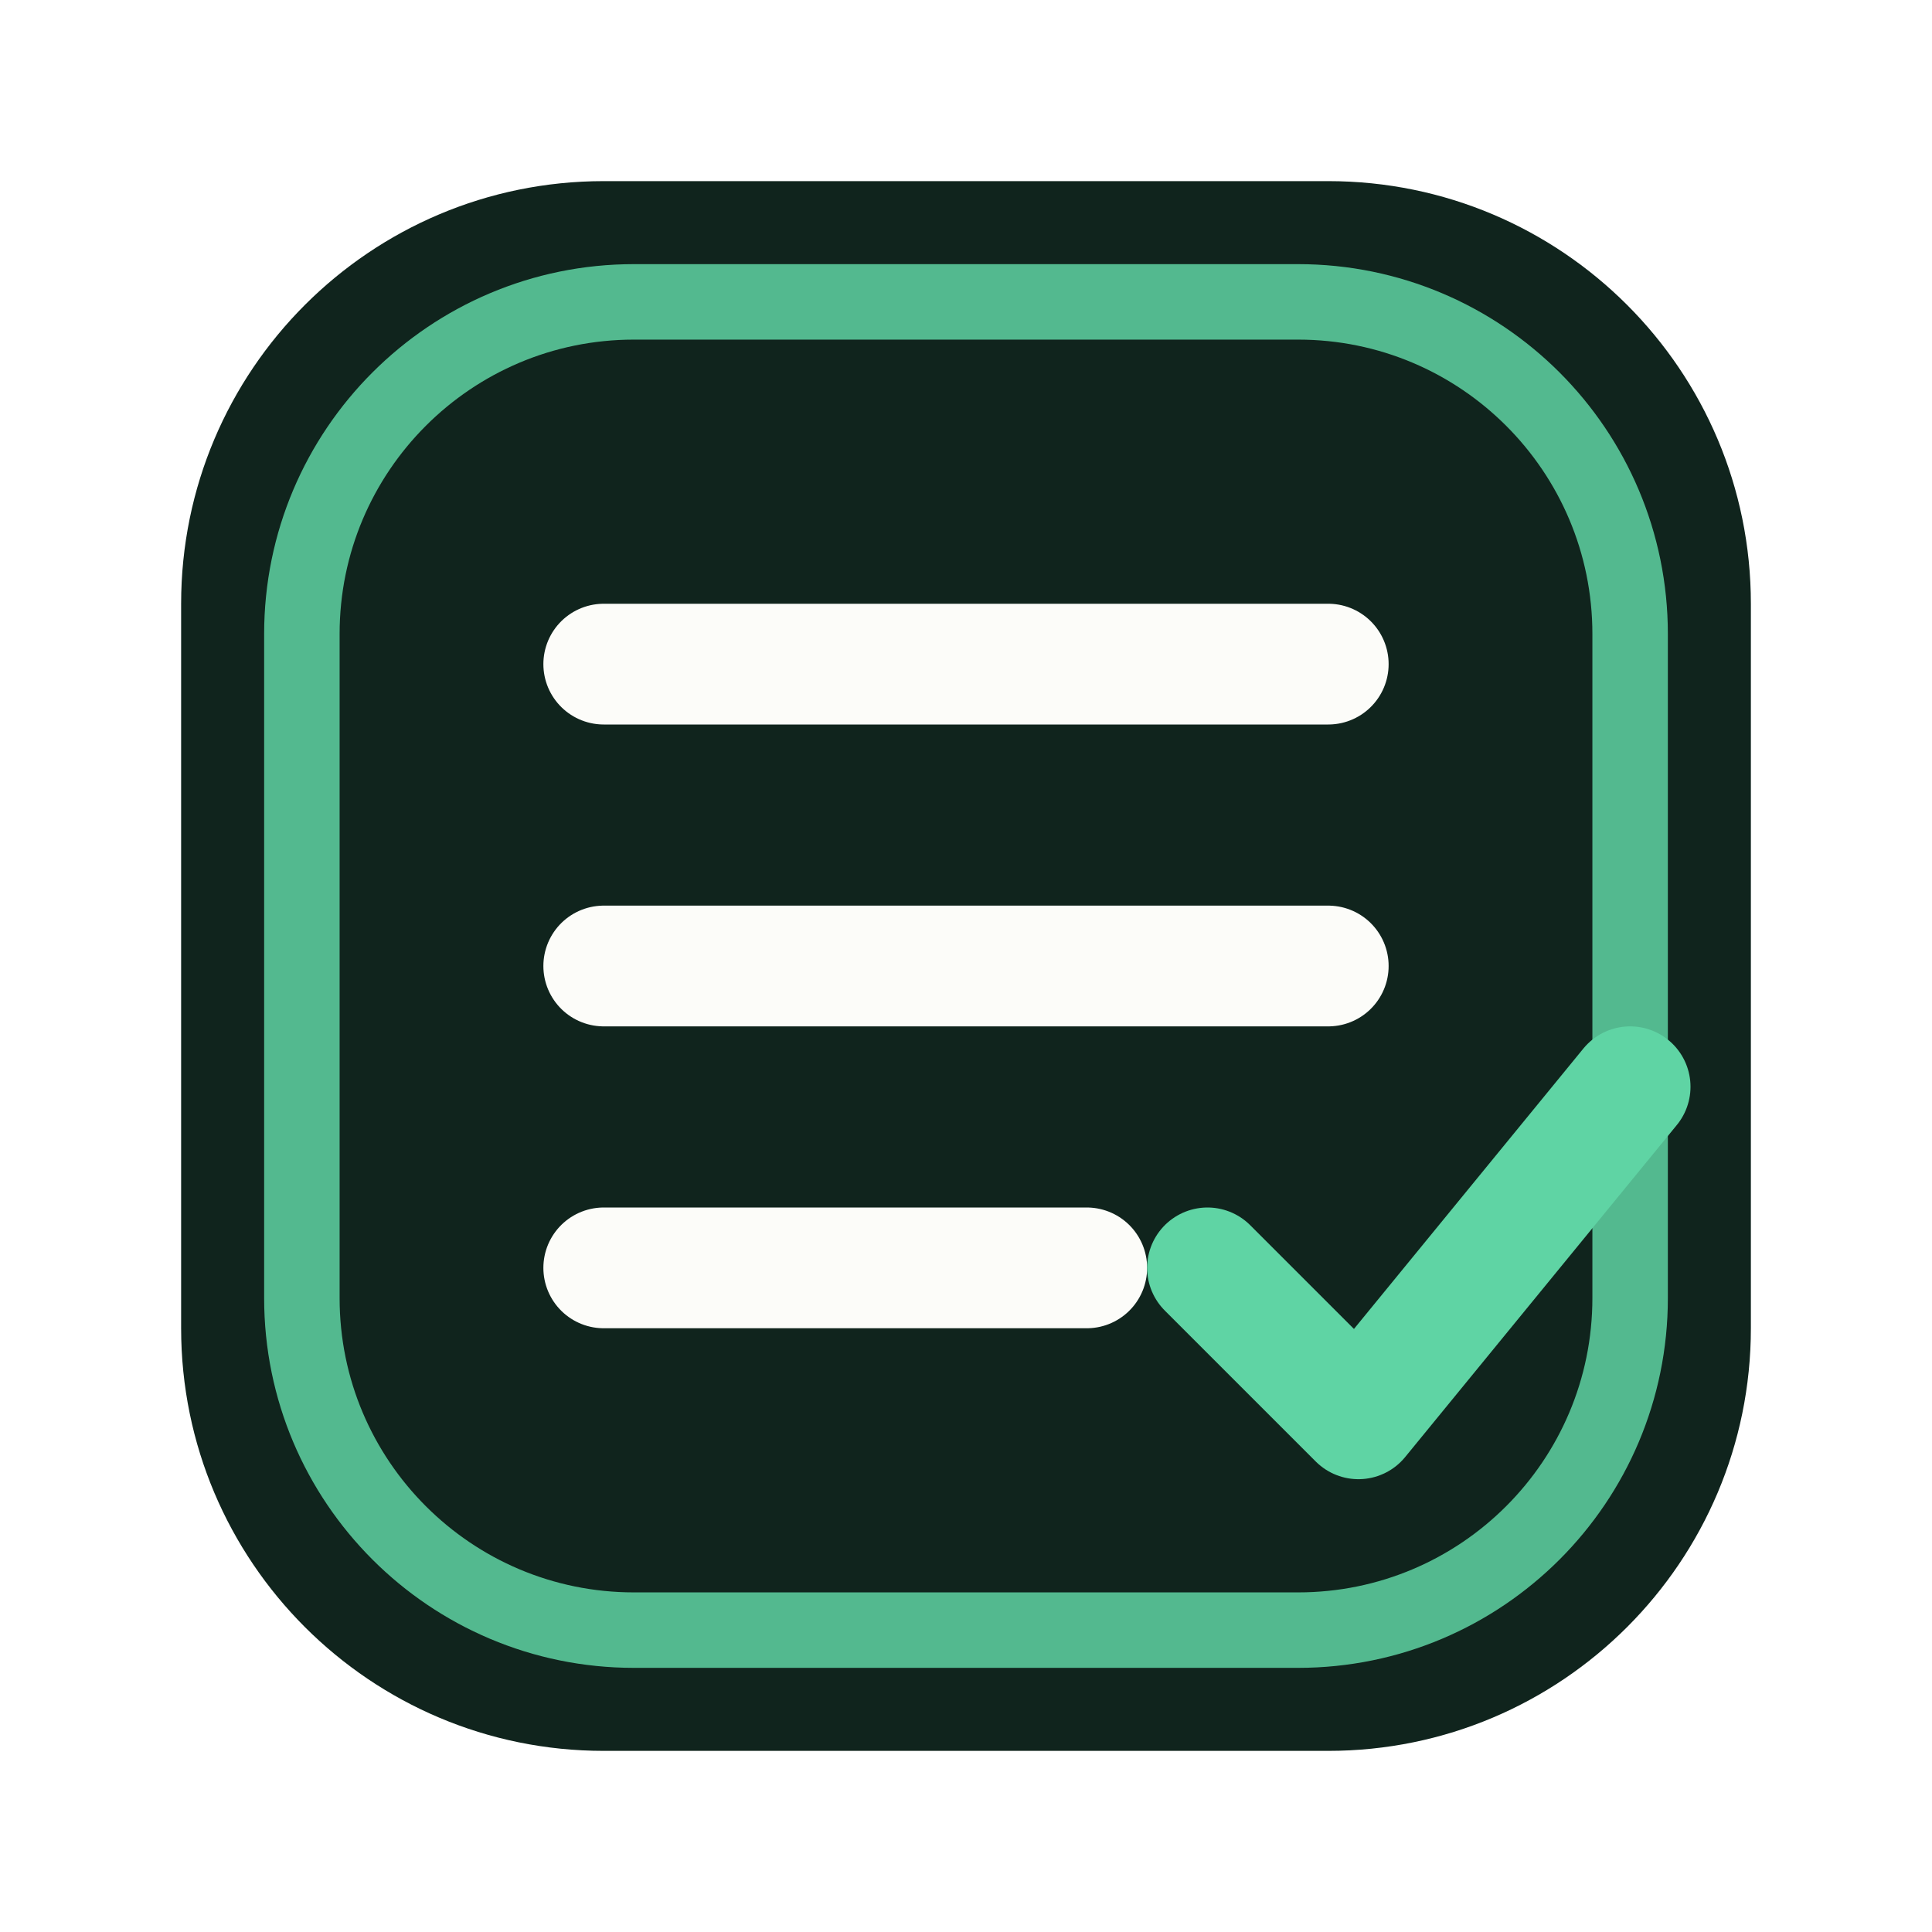
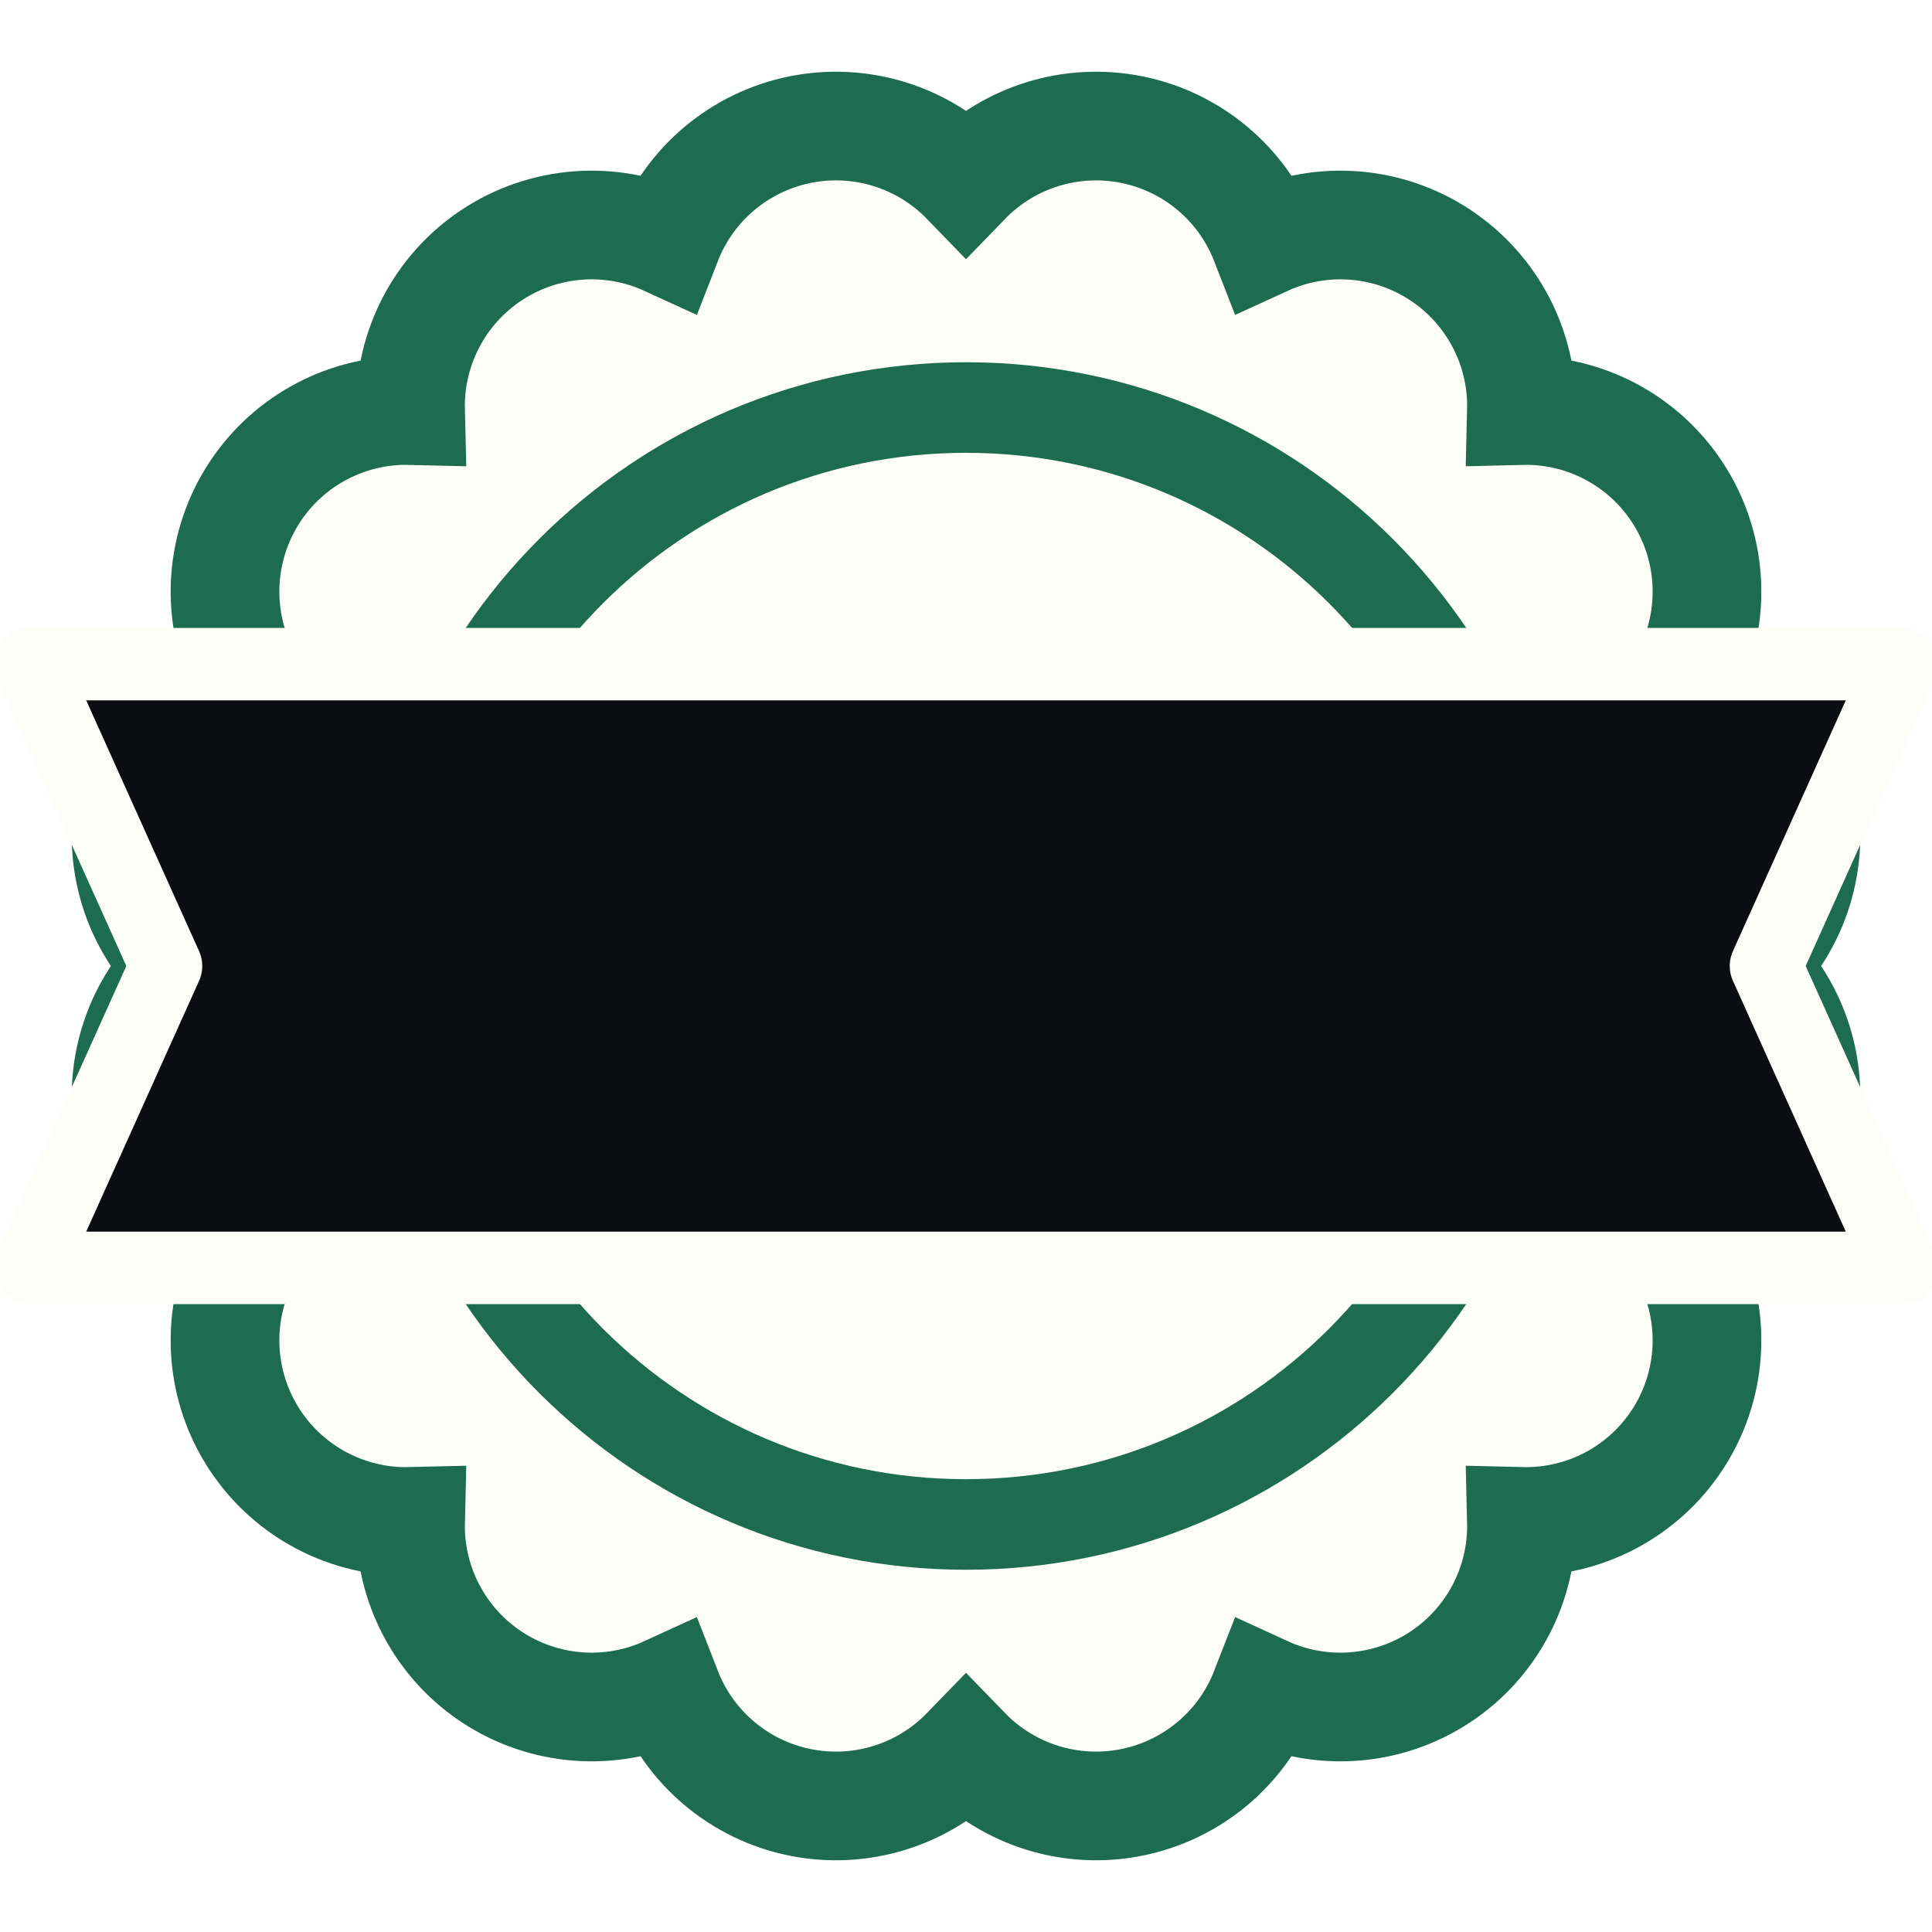
<svg xmlns="http://www.w3.org/2000/svg" viewBox="0 0 64 64" fill="none">
-   <rect x="6" y="6" width="52" height="52" rx="14" fill="#10241D" />
-   <rect x="10" y="10" width="44" height="44" rx="11" stroke="#5FD4A4" stroke-opacity="0.85" stroke-width="2.5" />
-   <path d="M20 22h24M20 32h24M20 42h16" stroke="#FCFCF9" stroke-linecap="round" stroke-width="4" />
-   <path d="m40 42 5 5 9-11" stroke="#5FD4A4" stroke-linecap="round" stroke-linejoin="round" stroke-width="4" />
+   <style>
+     .seal { fill: #FCFCF9; stroke: #1D6B50; }
+     .ring { stroke: #1D6B50; }
+     @media (prefers-color-scheme: dark) {
+       .seal { fill: none; stroke: #5FD4A4; }
+       .ring { stroke: #5FD4A4; }
+     }
+   </style>
+   <path class="seal" stroke-width="3.6" d="M32 6A6 6 0 0 1 41.9 8A6 6 0 0 1 50.4 13.6A6 6 0 0 1 56 22.1A6 6 0 0 1 58 32A6 6 0 0 1 56 41.9A6 6 0 0 1 50.4 50.4A6 6 0 0 1 41.9 56A6 6 0 0 1 32 58A6 6 0 0 1 22.1 56A6 6 0 0 1 13.6 50.4A6 6 0 0 1 8 41.9A6 6 0 0 1 6 32A6 6 0 0 1 8 22.1A6 6 0 0 1 13.6 13.6A6 6 0 0 1 22.1 8A6 6 0 0 1 32 6Z" />
+   <circle class="ring" cx="32" cy="32" r="18.5" stroke-width="3" />
+   <path fill="#0B0D10" stroke="#FCFCF9" stroke-width="2.4" stroke-linejoin="round" d="M1 22H63L58.5 32L63 42H1L5.5 32Z" />
</svg>
